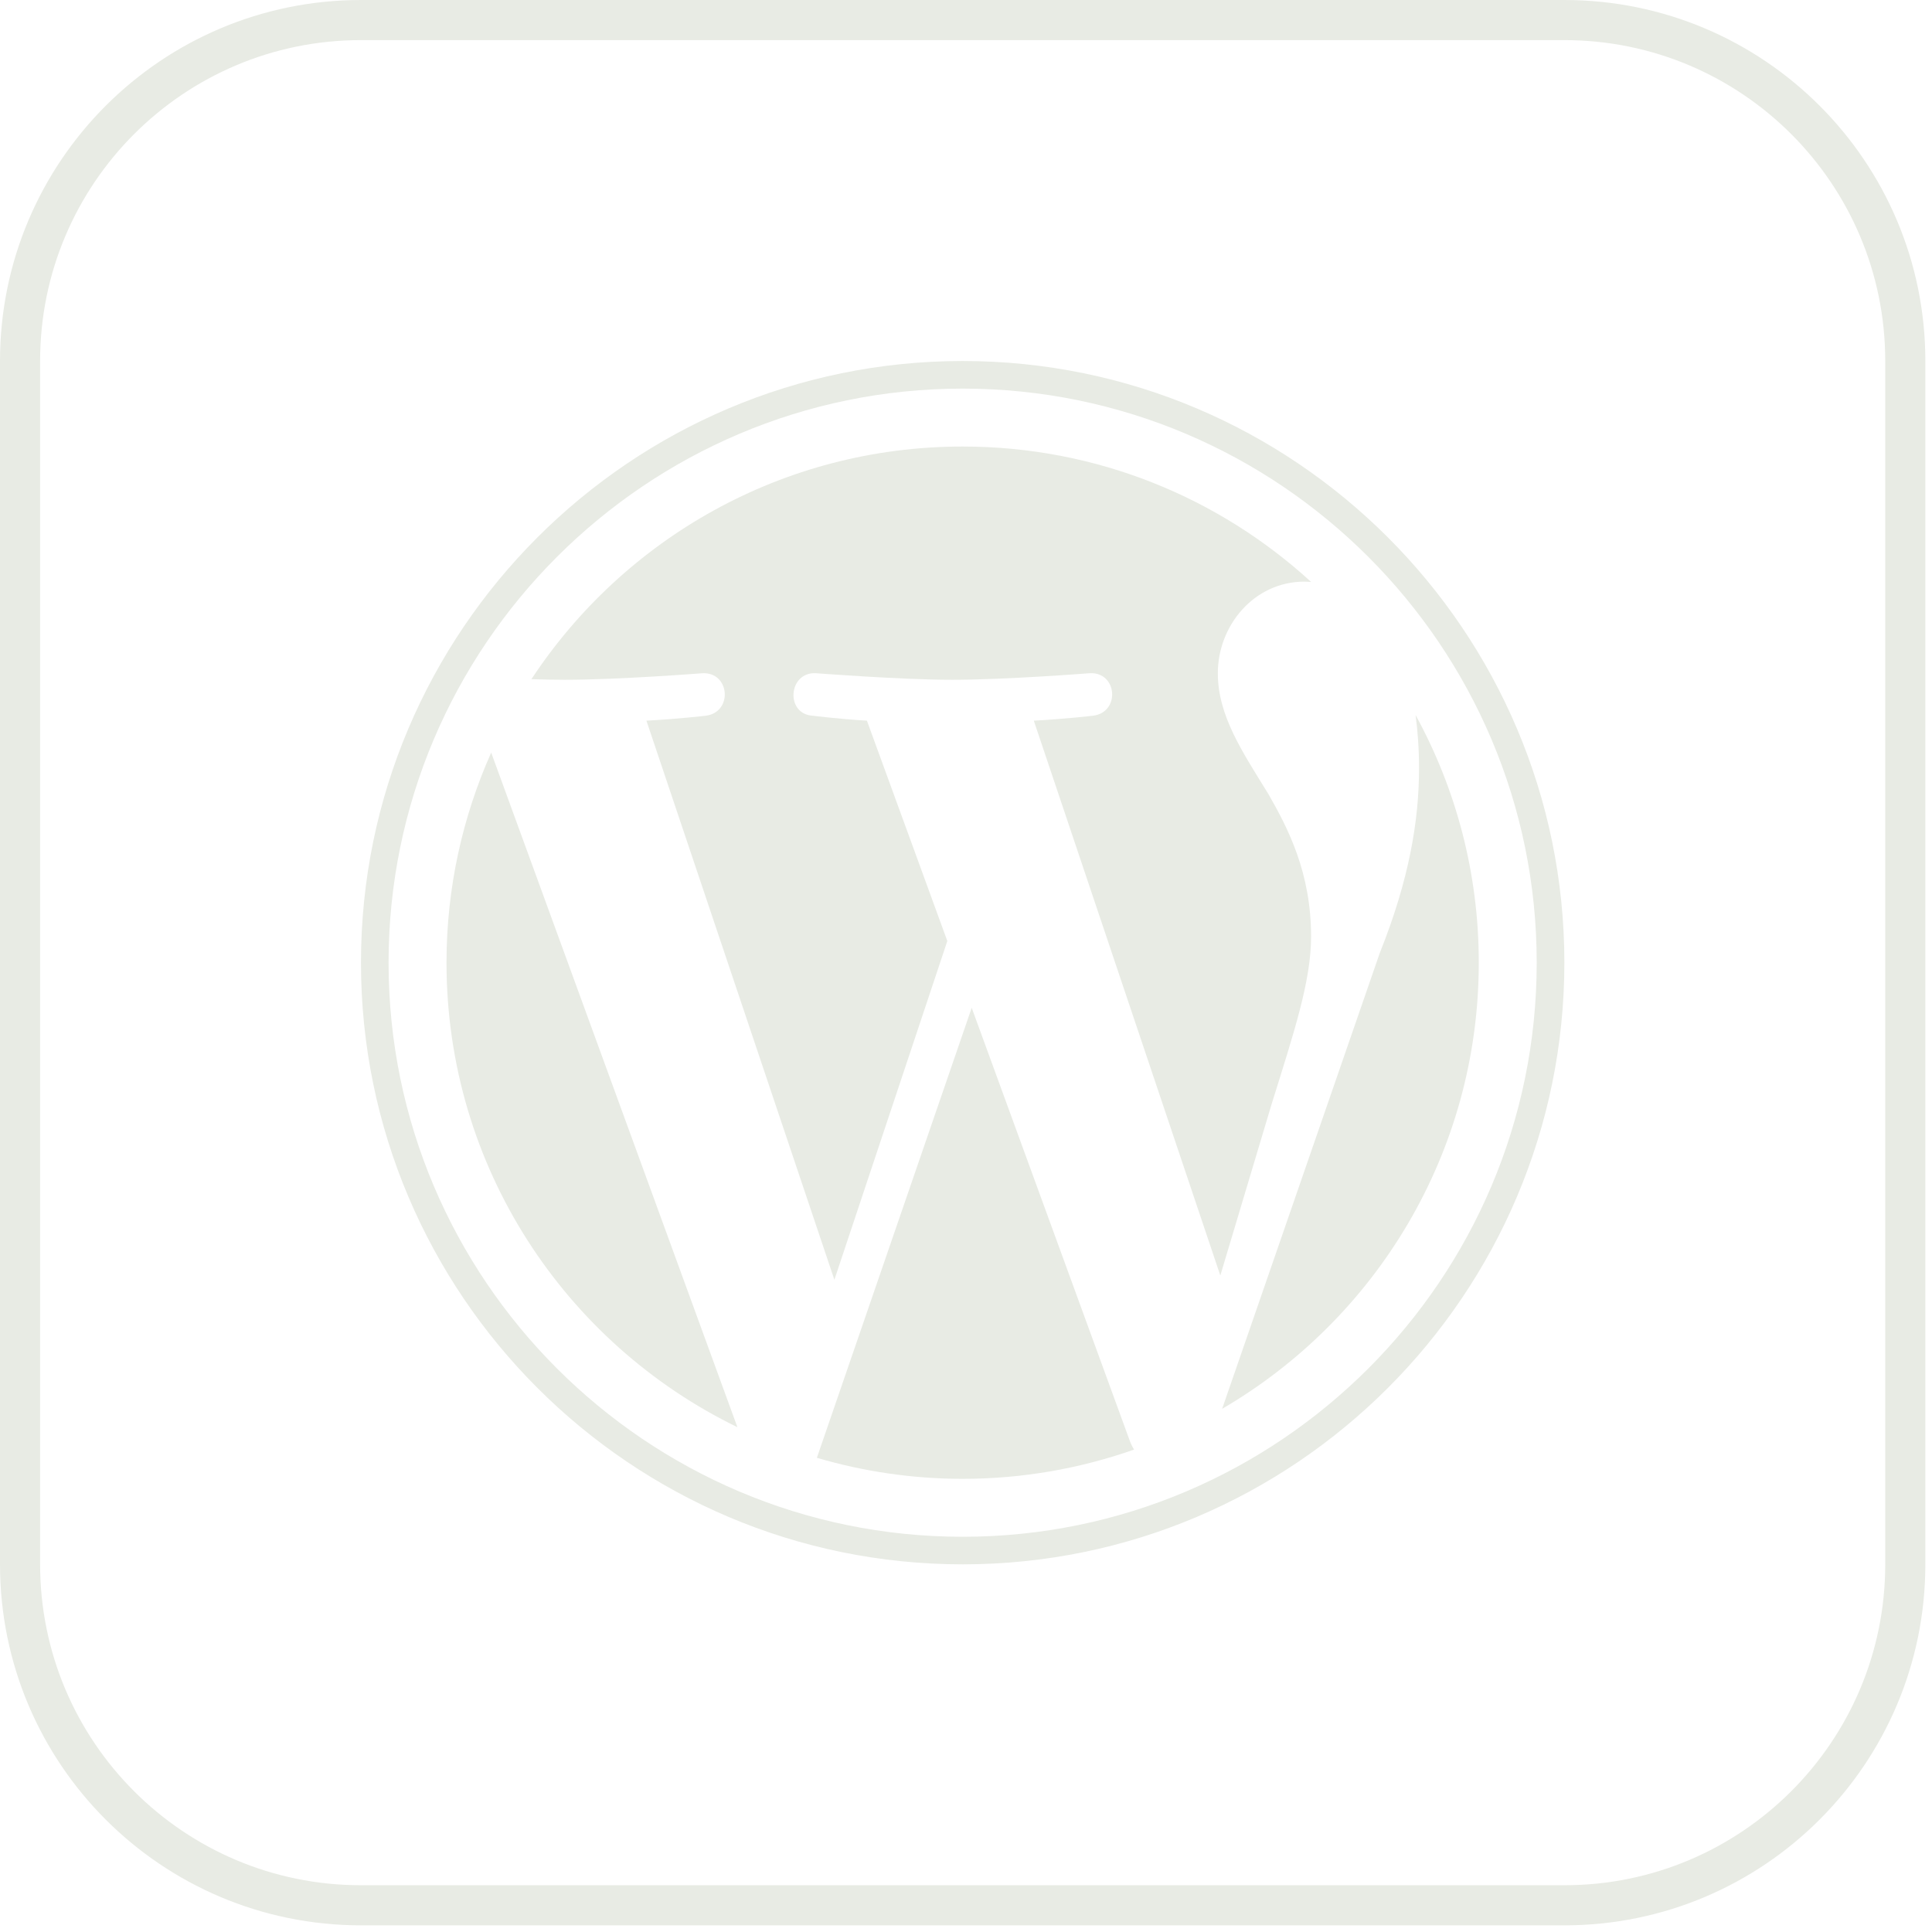
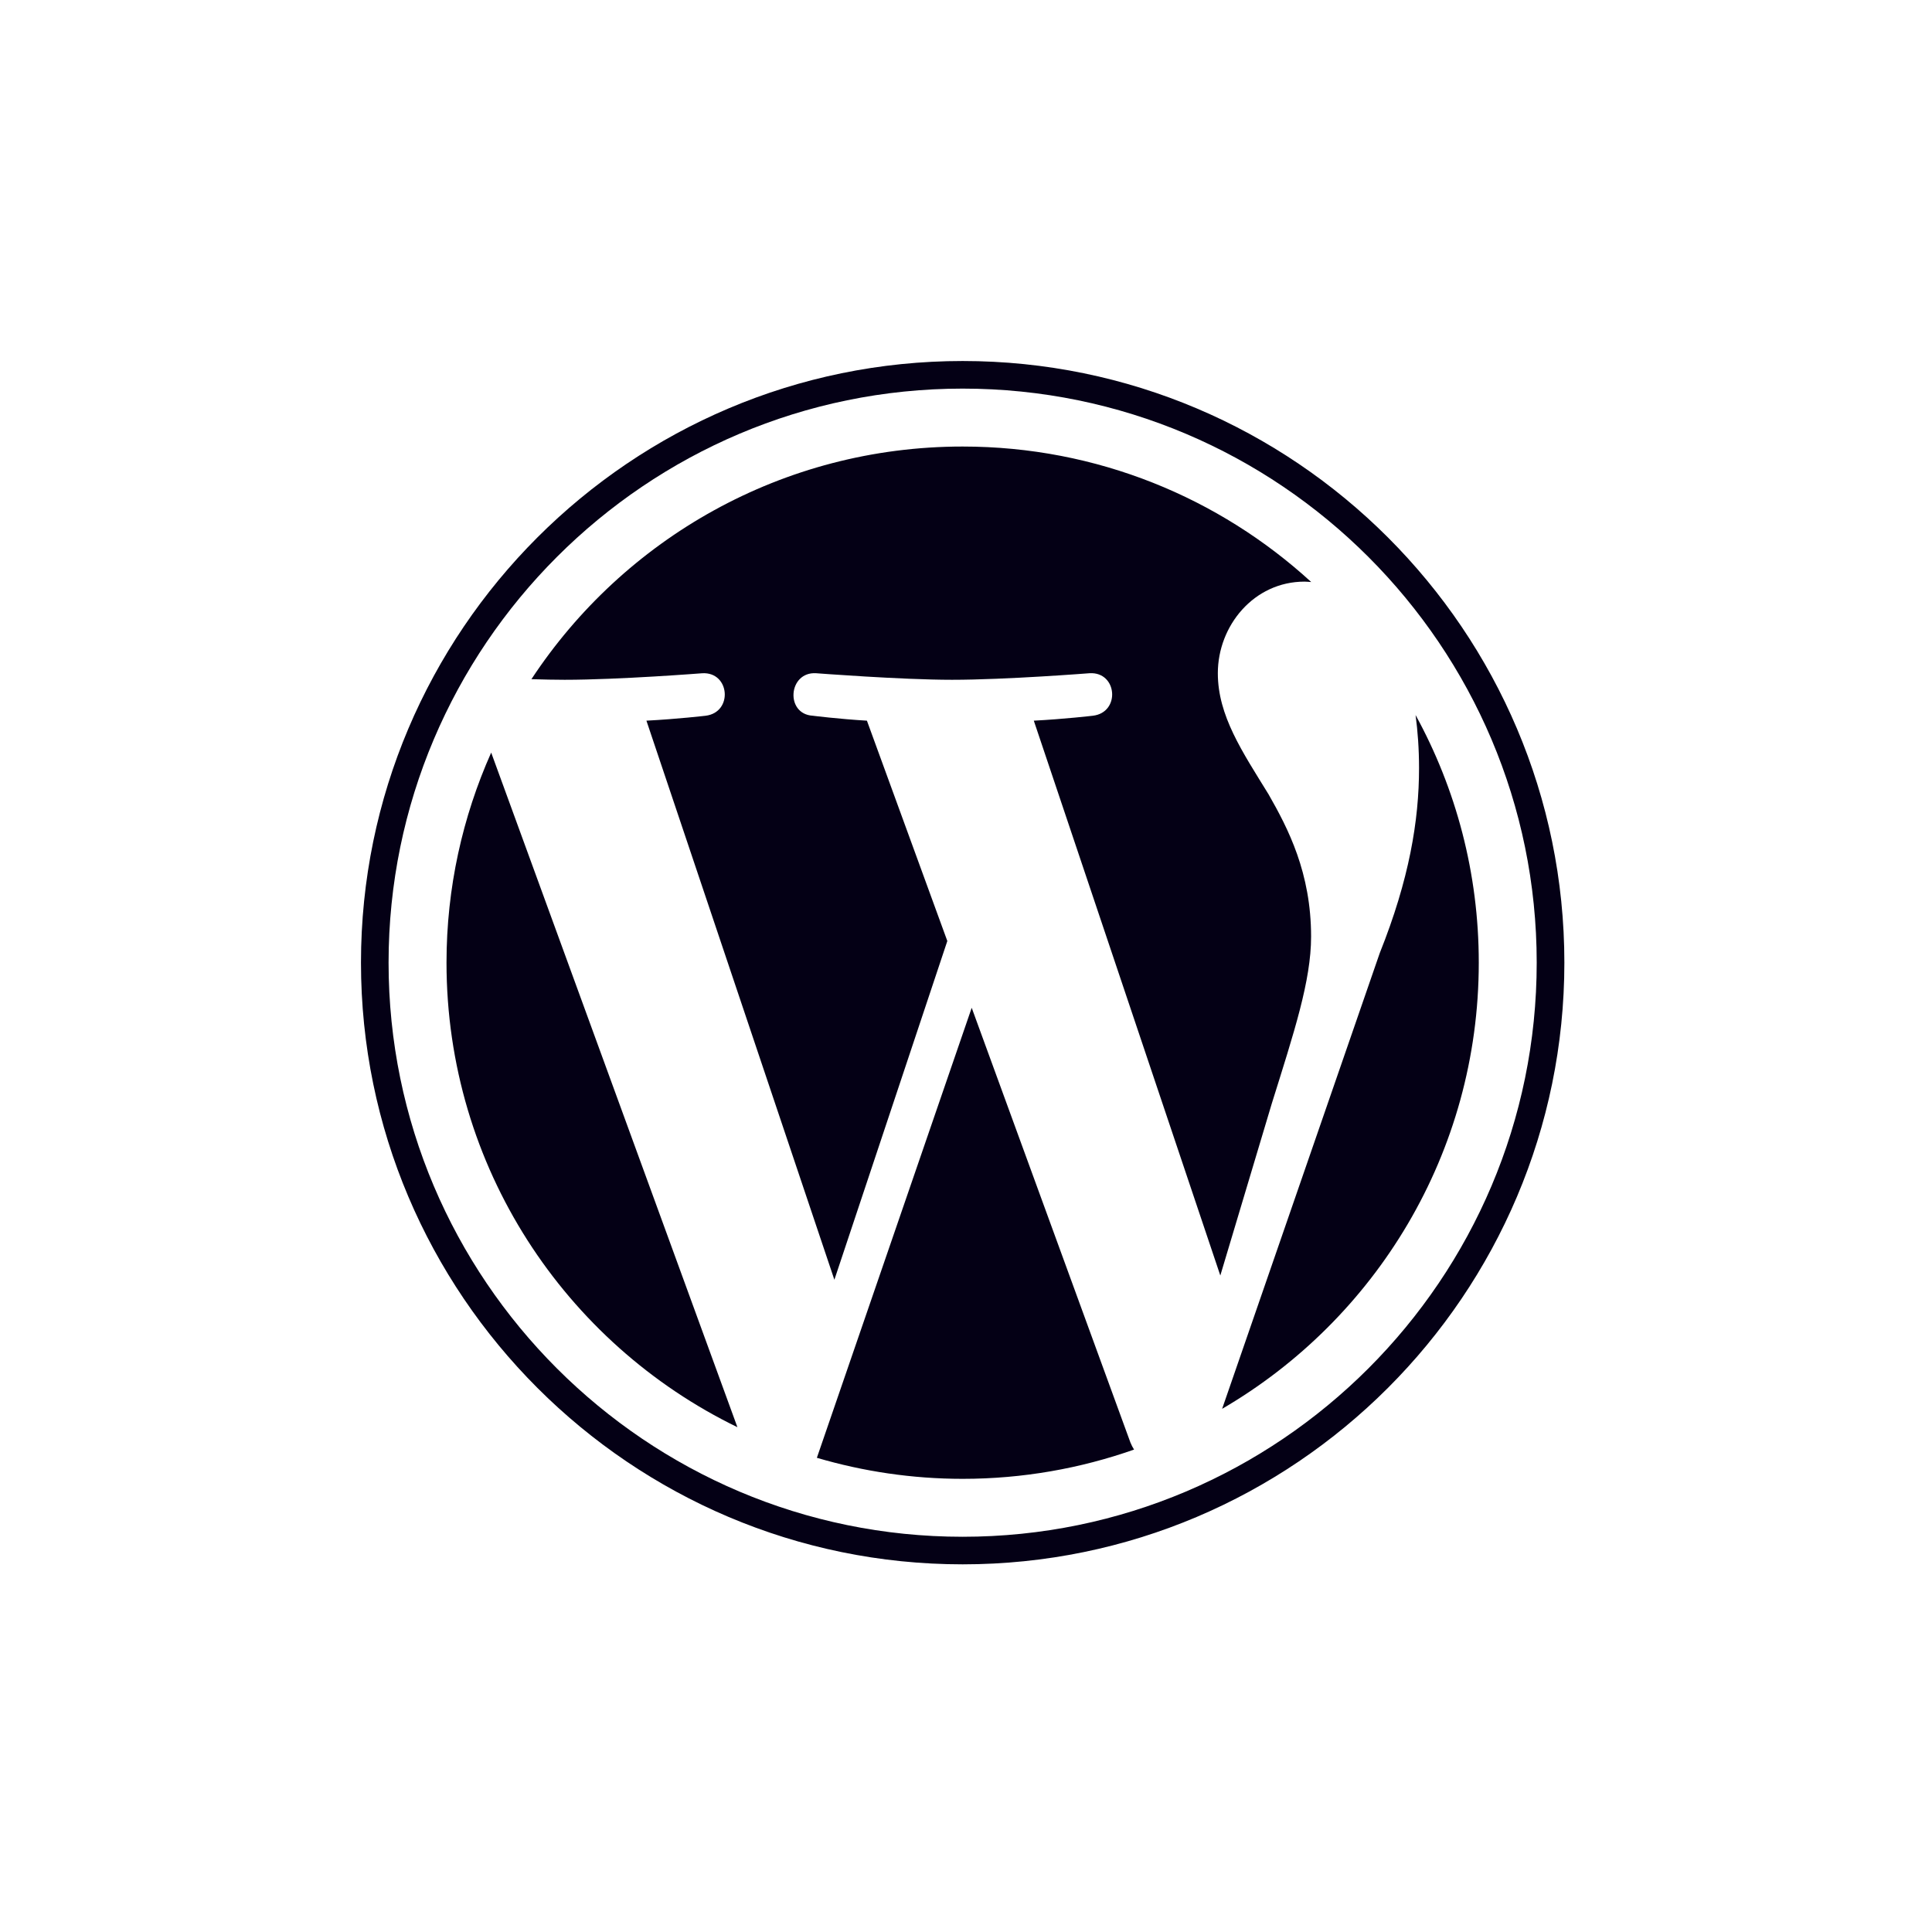
<svg xmlns="http://www.w3.org/2000/svg" width="63" height="63" viewBox="0 0 63 63" fill="none">
-   <path d="M11.771 0.654H51.011C57.151 0.654 62.129 5.631 62.129 11.771V51.011C62.129 57.151 57.151 62.129 51.011 62.129H11.771C5.631 62.129 0.654 57.151 0.654 51.011V11.771C0.654 5.632 5.632 0.654 11.771 0.654Z" stroke="#E8EBE4" stroke-width="1.308" />
-   <path d="M14.56 31.391C14.56 38.053 18.432 43.81 24.046 46.539L16.017 24.541C15.084 26.635 14.56 28.951 14.56 31.391Z" fill="#E8EBE4" />
-   <path d="M42.753 30.542C42.753 28.462 42.006 27.021 41.365 25.9C40.512 24.514 39.712 23.339 39.712 21.953C39.712 20.406 40.886 18.966 42.539 18.966C42.613 18.966 42.684 18.975 42.757 18.979C39.763 16.236 35.773 14.561 31.391 14.561C25.511 14.561 20.338 17.578 17.329 22.147C17.724 22.159 18.096 22.167 18.412 22.167C20.172 22.167 22.897 21.954 22.897 21.954C23.805 21.9 23.912 23.233 23.005 23.34C23.005 23.34 22.093 23.447 21.079 23.5L27.208 41.731L30.891 30.685L28.269 23.5C27.363 23.447 26.504 23.339 26.504 23.339C25.597 23.286 25.703 21.899 26.61 21.953C26.61 21.953 29.39 22.167 31.044 22.167C32.804 22.167 35.529 21.953 35.529 21.953C36.437 21.899 36.544 23.232 35.637 23.339C35.637 23.339 34.724 23.447 33.711 23.5L39.793 41.593L41.472 35.983C42.2 33.655 42.753 31.983 42.753 30.542Z" fill="#E8EBE4" />
-   <path d="M31.686 32.863L26.637 47.537C28.144 47.98 29.739 48.223 31.391 48.223C33.351 48.223 35.231 47.884 36.98 47.269C36.935 47.197 36.894 47.12 36.861 47.037L31.686 32.863Z" fill="#E8EBE4" />
-   <path d="M46.16 23.316C46.232 23.852 46.273 24.428 46.273 25.047C46.273 26.755 45.954 28.675 44.993 31.075L39.852 45.94C44.856 43.022 48.221 37.601 48.221 31.391C48.222 28.465 47.474 25.713 46.16 23.316Z" fill="#E8EBE4" />
-   <path d="M31.391 11.772C20.573 11.772 11.771 20.573 11.771 31.391C11.771 42.21 20.573 51.011 31.391 51.011C42.209 51.011 51.012 42.21 51.012 31.391C51.012 20.573 42.209 11.772 31.391 11.772ZM31.391 50.112C21.069 50.112 12.671 41.714 12.671 31.391C12.671 21.069 21.069 12.672 31.391 12.672C41.713 12.672 50.11 21.069 50.11 31.391C50.11 41.714 41.713 50.112 31.391 50.112Z" fill="#E8EBE4" />
+   <path d="M14.56 31.391C14.56 38.053 18.432 43.81 24.046 46.539L16.017 24.541C15.084 26.635 14.56 28.951 14.56 31.391Z" fill="#040015" />
+   <path d="M42.753 30.542C42.753 28.462 42.006 27.021 41.365 25.9C40.512 24.514 39.712 23.339 39.712 21.953C39.712 20.406 40.886 18.966 42.539 18.966C42.613 18.966 42.684 18.975 42.757 18.979C39.763 16.236 35.773 14.561 31.391 14.561C25.511 14.561 20.338 17.578 17.329 22.147C17.724 22.159 18.096 22.167 18.412 22.167C20.172 22.167 22.897 21.954 22.897 21.954C23.805 21.9 23.912 23.233 23.005 23.34C23.005 23.34 22.093 23.447 21.079 23.5L27.208 41.731L30.891 30.685L28.269 23.5C27.363 23.447 26.504 23.339 26.504 23.339C25.597 23.286 25.703 21.899 26.61 21.953C26.61 21.953 29.39 22.167 31.044 22.167C32.804 22.167 35.529 21.953 35.529 21.953C36.437 21.899 36.544 23.232 35.637 23.339C35.637 23.339 34.724 23.447 33.711 23.5L39.793 41.593L41.472 35.983C42.2 33.655 42.753 31.983 42.753 30.542Z" fill="#040015" />
+   <path d="M31.686 32.863L26.637 47.537C28.144 47.98 29.739 48.223 31.391 48.223C33.351 48.223 35.231 47.884 36.98 47.269C36.935 47.197 36.894 47.12 36.861 47.037L31.686 32.863Z" fill="#040015" />
+   <path d="M46.16 23.316C46.232 23.852 46.273 24.428 46.273 25.047C46.273 26.755 45.954 28.675 44.993 31.075L39.852 45.94C44.856 43.022 48.221 37.601 48.221 31.391C48.222 28.465 47.474 25.713 46.16 23.316Z" fill="#040015" />
+   <path d="M31.391 11.772C20.573 11.772 11.771 20.573 11.771 31.391C11.771 42.21 20.573 51.011 31.391 51.011C42.209 51.011 51.012 42.21 51.012 31.391C51.012 20.573 42.209 11.772 31.391 11.772ZM31.391 50.112C21.069 50.112 12.671 41.714 12.671 31.391C12.671 21.069 21.069 12.672 31.391 12.672C41.713 12.672 50.11 21.069 50.11 31.391C50.11 41.714 41.713 50.112 31.391 50.112Z" fill="#040015" />
</svg>
